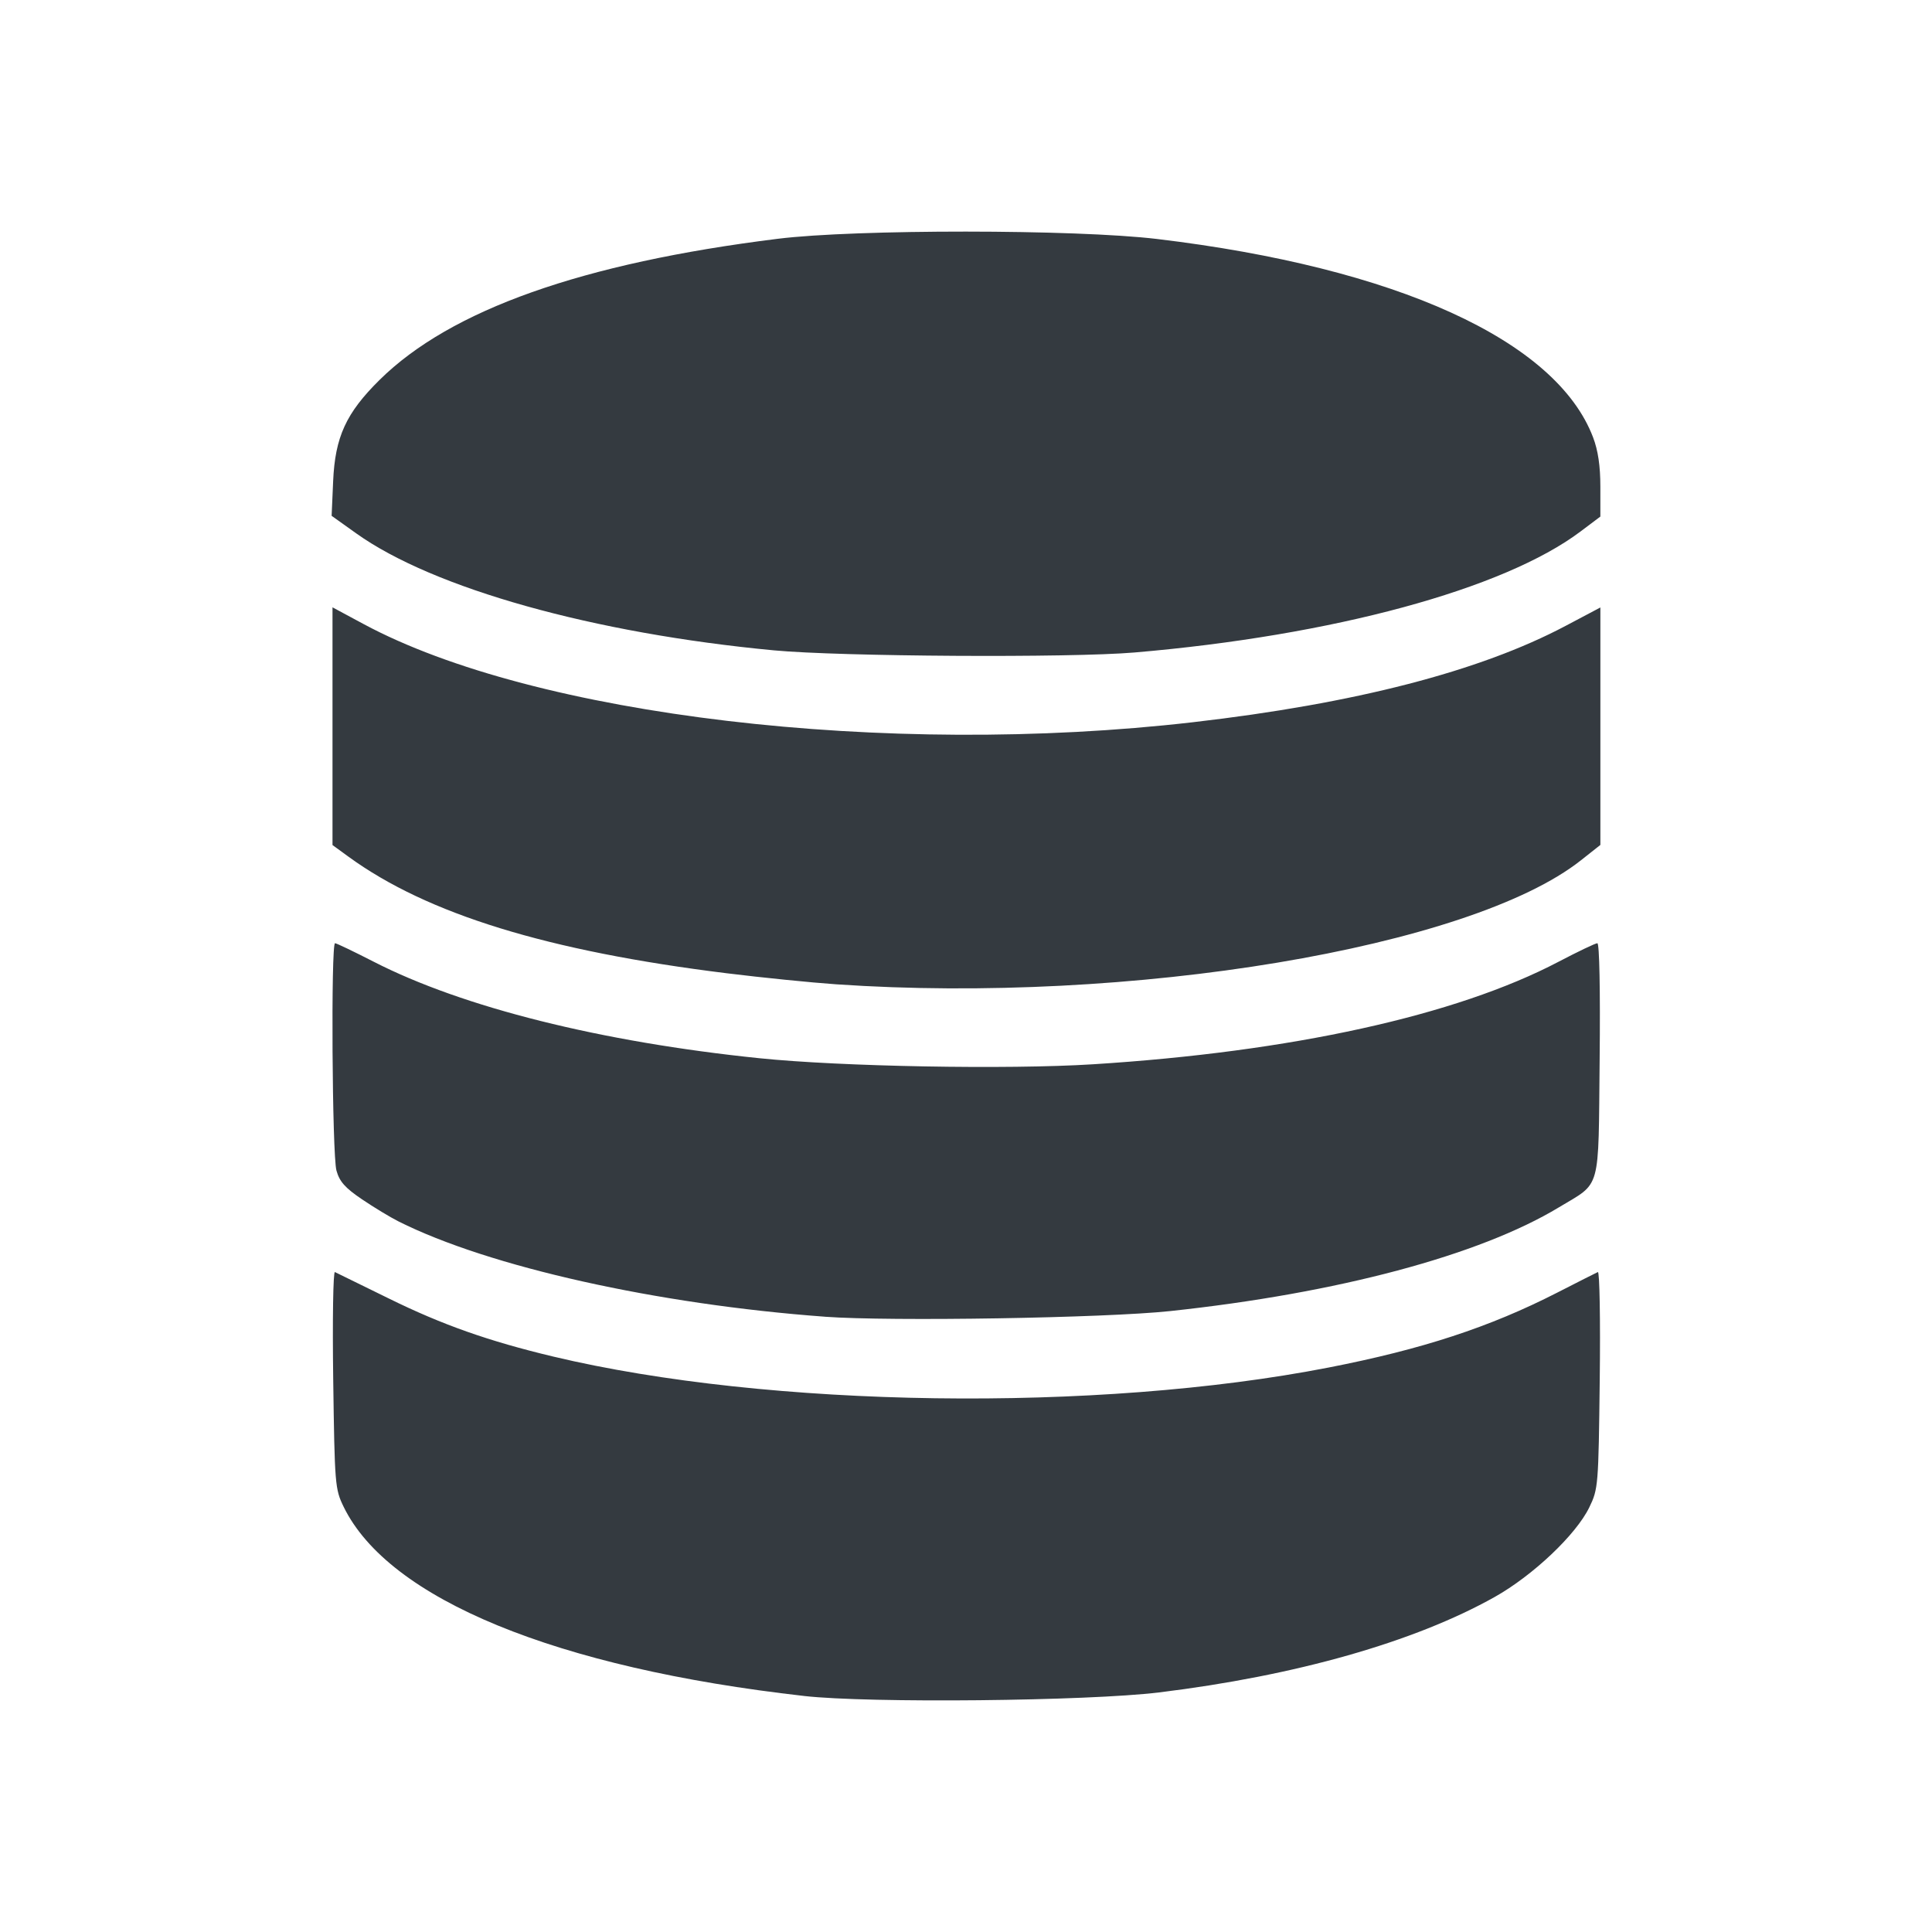
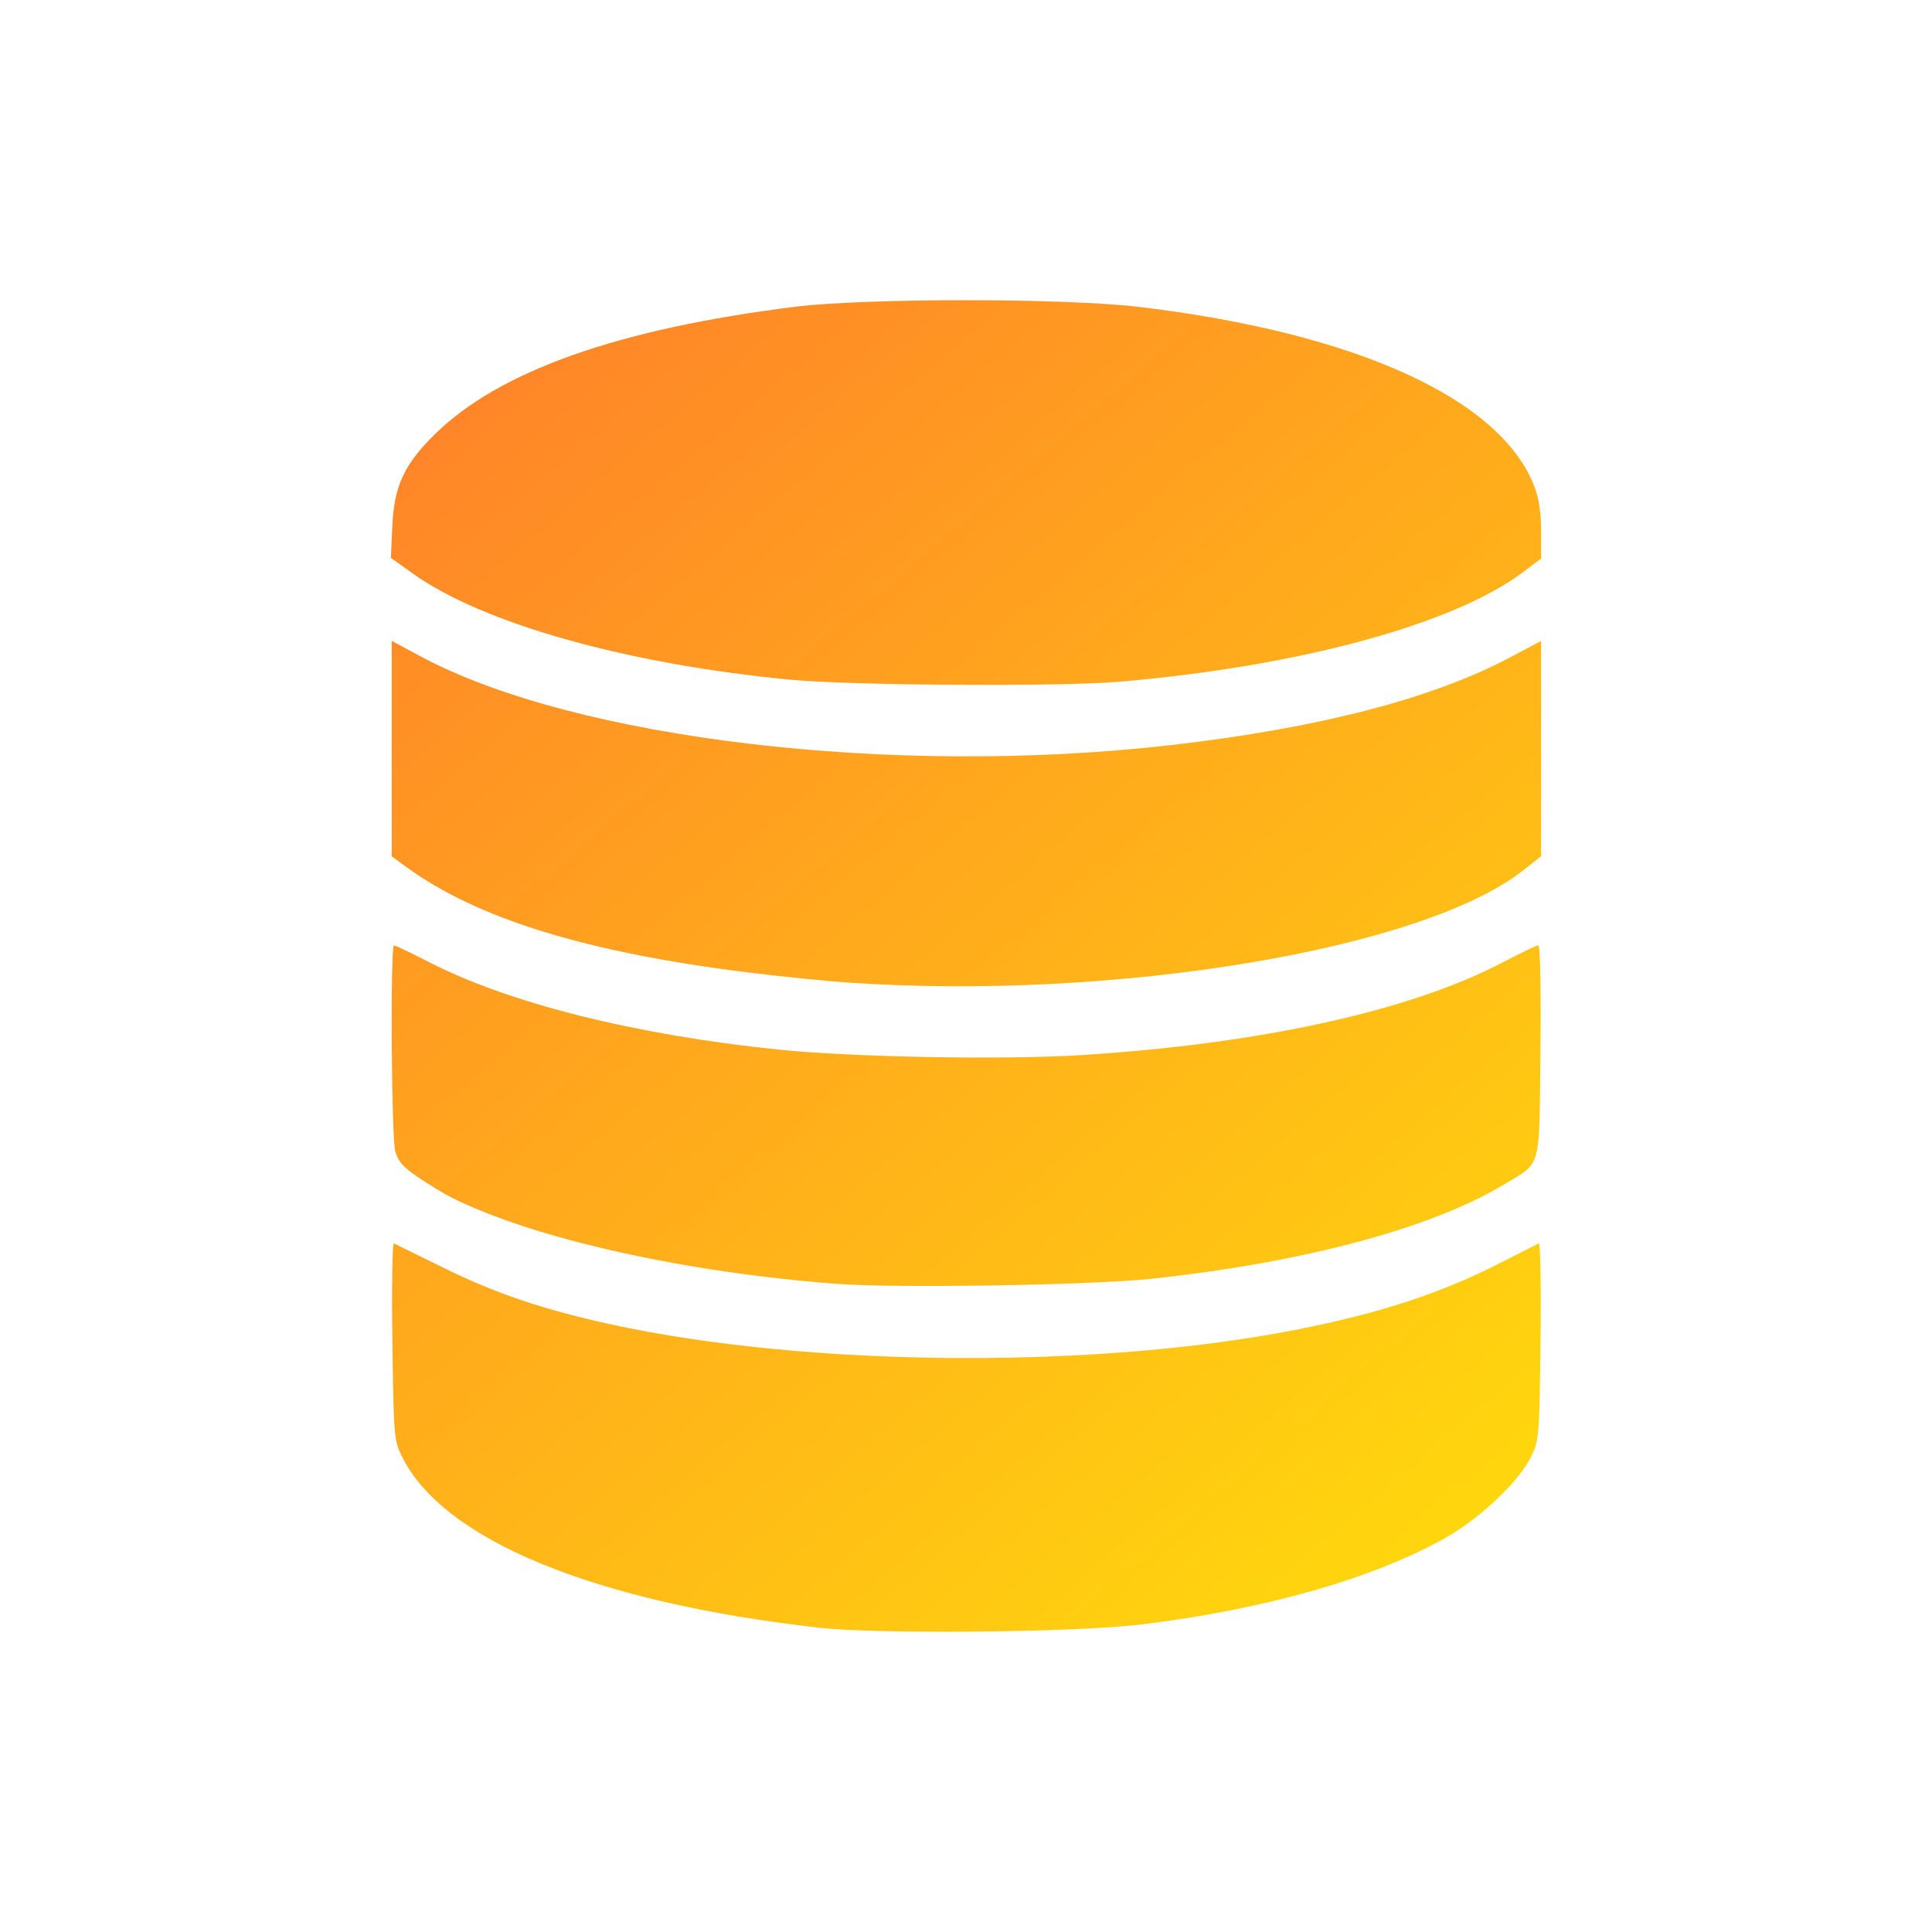
- <svg xmlns="http://www.w3.org/2000/svg" id="svg8" version="1.1" viewBox="0 0 135.467 135.467" height="135.467mm" width="135.467mm">
-   <defs id="defs2" />
+ <svg xmlns="http://www.w3.org/2000/svg" xmlns:xlink="http://www.w3.org/1999/xlink" id="svg8" version="1.1" viewBox="0 0 135.467 135.467" height="135.467mm" width="135.467mm">
+   <defs id="defs2">
+     <linearGradient id="linearGradient898">
+       <stop id="stop894" offset="0" style="stop-color:#ff7f2a;stop-opacity:1;" />
+       <stop id="stop896" offset="1" style="stop-color:#ffff00;stop-opacity:1" />
+     </linearGradient>
+     <linearGradient gradientUnits="userSpaceOnUse" y2="146.943" x2="135.693" y1="20.321" x1="27.97" id="linearGradient900" xlink:href="#linearGradient898" />
+   </defs>
  <g transform="translate(-1.8249624e-8,0.6184537)" id="layer1">
    <rect ry="0.399" y="-0.618" x="1.8249624e-08" height="135.467" width="135.467" id="rect828" style="fill:none;fill-opacity:1;stroke:none;stroke-width:0.277;stroke-opacity:1" />
-     <path id="path826" d="m 56.386,118.299 c -17.386,-1.963 -29.138,-6.793 -32.294,-13.271 -0.601,-1.234 -0.626,-1.544 -0.728,-8.916 -0.058,-4.201 -0.004,-7.592 0.12,-7.536 0.124,0.056 1.833,0.894 3.797,1.861 3.71,1.827 6.992,2.986 11.509,4.063 15.124,3.607 38.151,3.933 54.372,0.769 6.553,-1.278 11.288,-2.829 16.007,-5.242 1.455,-0.744 2.746,-1.398 2.869,-1.452 0.123,-0.054 0.182,3.338 0.132,7.538 -0.088,7.449 -0.106,7.67 -0.732,8.96 -0.928,1.915 -3.954,4.781 -6.639,6.287 -5.621,3.154 -13.959,5.524 -23.544,6.691 -5.003,0.609 -20.32,0.763 -24.871,0.249 z m 1.455,-26.593 c -11.777,-0.867 -23.562,-3.501 -29.898,-6.682 -0.582,-0.292 -1.738,-0.992 -2.568,-1.554 -1.179,-0.799 -1.57,-1.239 -1.784,-2.013 -0.303,-1.091 -0.394,-15.939 -0.098,-15.939 0.099,0 1.319,0.584 2.712,1.298 6.231,3.195 15.941,5.624 27.037,6.765 5.717,0.588 17.413,0.801 23.384,0.426 13.909,-0.873 25.458,-3.415 32.648,-7.186 1.367,-0.717 2.595,-1.303 2.729,-1.303 0.145,0 0.21,3.306 0.16,8.175 -0.096,9.378 0.138,8.534 -2.859,10.345 -5.57,3.366 -15.512,6.019 -27.254,7.273 -4.579,0.489 -19.607,0.735 -24.209,0.397 z m 0.794,-23.307 c -1.746,-0.12 -5.199,-0.468 -7.673,-0.774 -12.566,-1.554 -21.007,-4.154 -26.524,-8.172 l -1.124,-0.819 v -8.334 -8.334 l 2.183,1.174 c 11.983,6.445 36.63,9.362 58.142,6.883 11.375,-1.311 20.112,-3.569 26.128,-6.752 l 2.447,-1.295 v 8.325 8.325 l -1.365,1.079 c -7.761,6.135 -31.614,10.107 -52.213,8.694 z m -4.366,-23.416 c -12.638,-1.191 -23.876,-4.338 -29.291,-8.202 l -1.725,-1.231 0.106,-2.427 c 0.136,-3.102 0.904,-4.779 3.254,-7.101 4.978,-4.918 14.218,-8.193 27.921,-9.897 5.453,-0.678 20.869,-0.671 26.591,0.013 16.779,2.005 27.993,7.106 30.578,13.911 0.349,0.918 0.51,2.009 0.51,3.448 v 2.105 l -1.389,1.045 c -5.382,4.051 -17.364,7.301 -31.287,8.486 -4.512,0.384 -20.617,0.288 -25.268,-0.15 z" style="fill:#343a40;fill-opacity:1;stroke-width:0.265" />
+     <path id="path826" d="m 57.447,113.515 c -15.761,-1.78 -26.415,-6.158 -29.275,-12.031 -0.545,-1.119 -0.568,-1.399 -0.66,-8.083 -0.052,-3.808 -0.004,-6.882 0.109,-6.831 0.112,0.051 1.662,0.81 3.442,1.687 3.363,1.656 6.338,2.706 10.434,3.683 13.71,3.27 34.585,3.565 49.289,0.697 5.941,-1.159 10.233,-2.564 14.511,-4.752 1.319,-0.675 2.489,-1.267 2.601,-1.316 0.111,-0.049 0.165,3.026 0.12,6.833 -0.08,6.753 -0.096,6.953 -0.663,8.122 -0.841,1.736 -3.585,4.334 -6.018,5.699 -5.096,2.859 -12.655,5.007 -21.344,6.066 -4.536,0.552 -18.421,0.691 -22.546,0.226 z M 58.766,89.407 C 48.09,88.622 37.407,86.234 31.663,83.35 c -0.528,-0.265 -1.575,-0.899 -2.328,-1.409 -1.069,-0.725 -1.423,-1.124 -1.618,-1.825 -0.275,-0.989 -0.357,-14.449 -0.089,-14.449 0.09,0 1.196,0.53 2.458,1.177 5.648,2.896 14.451,5.099 24.51,6.133 5.182,0.533 15.785,0.726 21.198,0.386 12.609,-0.791 23.079,-3.096 29.596,-6.514 1.239,-0.65 2.353,-1.182 2.474,-1.182 0.132,0 0.19,2.997 0.145,7.411 -0.087,8.502 0.125,7.736 -2.592,9.378 -5.05,3.051 -14.062,5.456 -24.707,6.593 -4.151,0.443 -17.774,0.667 -21.946,0.359 z m 0.72,-21.128 c -1.583,-0.109 -4.713,-0.424 -6.956,-0.702 C 41.138,66.169 33.487,63.811 28.485,60.169 l -1.019,-0.742 v -7.555 -7.555 l 1.979,1.064 c 10.863,5.842 33.206,8.487 52.707,6.239 10.312,-1.189 18.232,-3.236 23.685,-6.121 l 2.219,-1.174 v 7.547 7.547 l -1.238,0.978 c -7.036,5.561 -28.658,9.162 -47.332,7.882 z M 55.528,47.052 C 44.072,45.972 33.884,43.119 28.975,39.616 l -1.564,-1.116 0.096,-2.201 c 0.123,-2.812 0.82,-4.333 2.95,-6.437 4.513,-4.458 12.889,-7.427 25.311,-8.972 4.943,-0.615 18.919,-0.608 24.105,0.012 15.21,1.817 25.376,6.442 27.72,12.611 0.316,0.832 0.463,1.822 0.463,3.126 v 1.908 l -1.259,0.948 c -4.879,3.672 -15.741,6.618 -28.362,7.692 -4.09,0.348 -18.689,0.261 -22.906,-0.136 z" style="fill:url(#linearGradient900);fill-opacity:1;stroke-width:0.24" />
  </g>
</svg>
